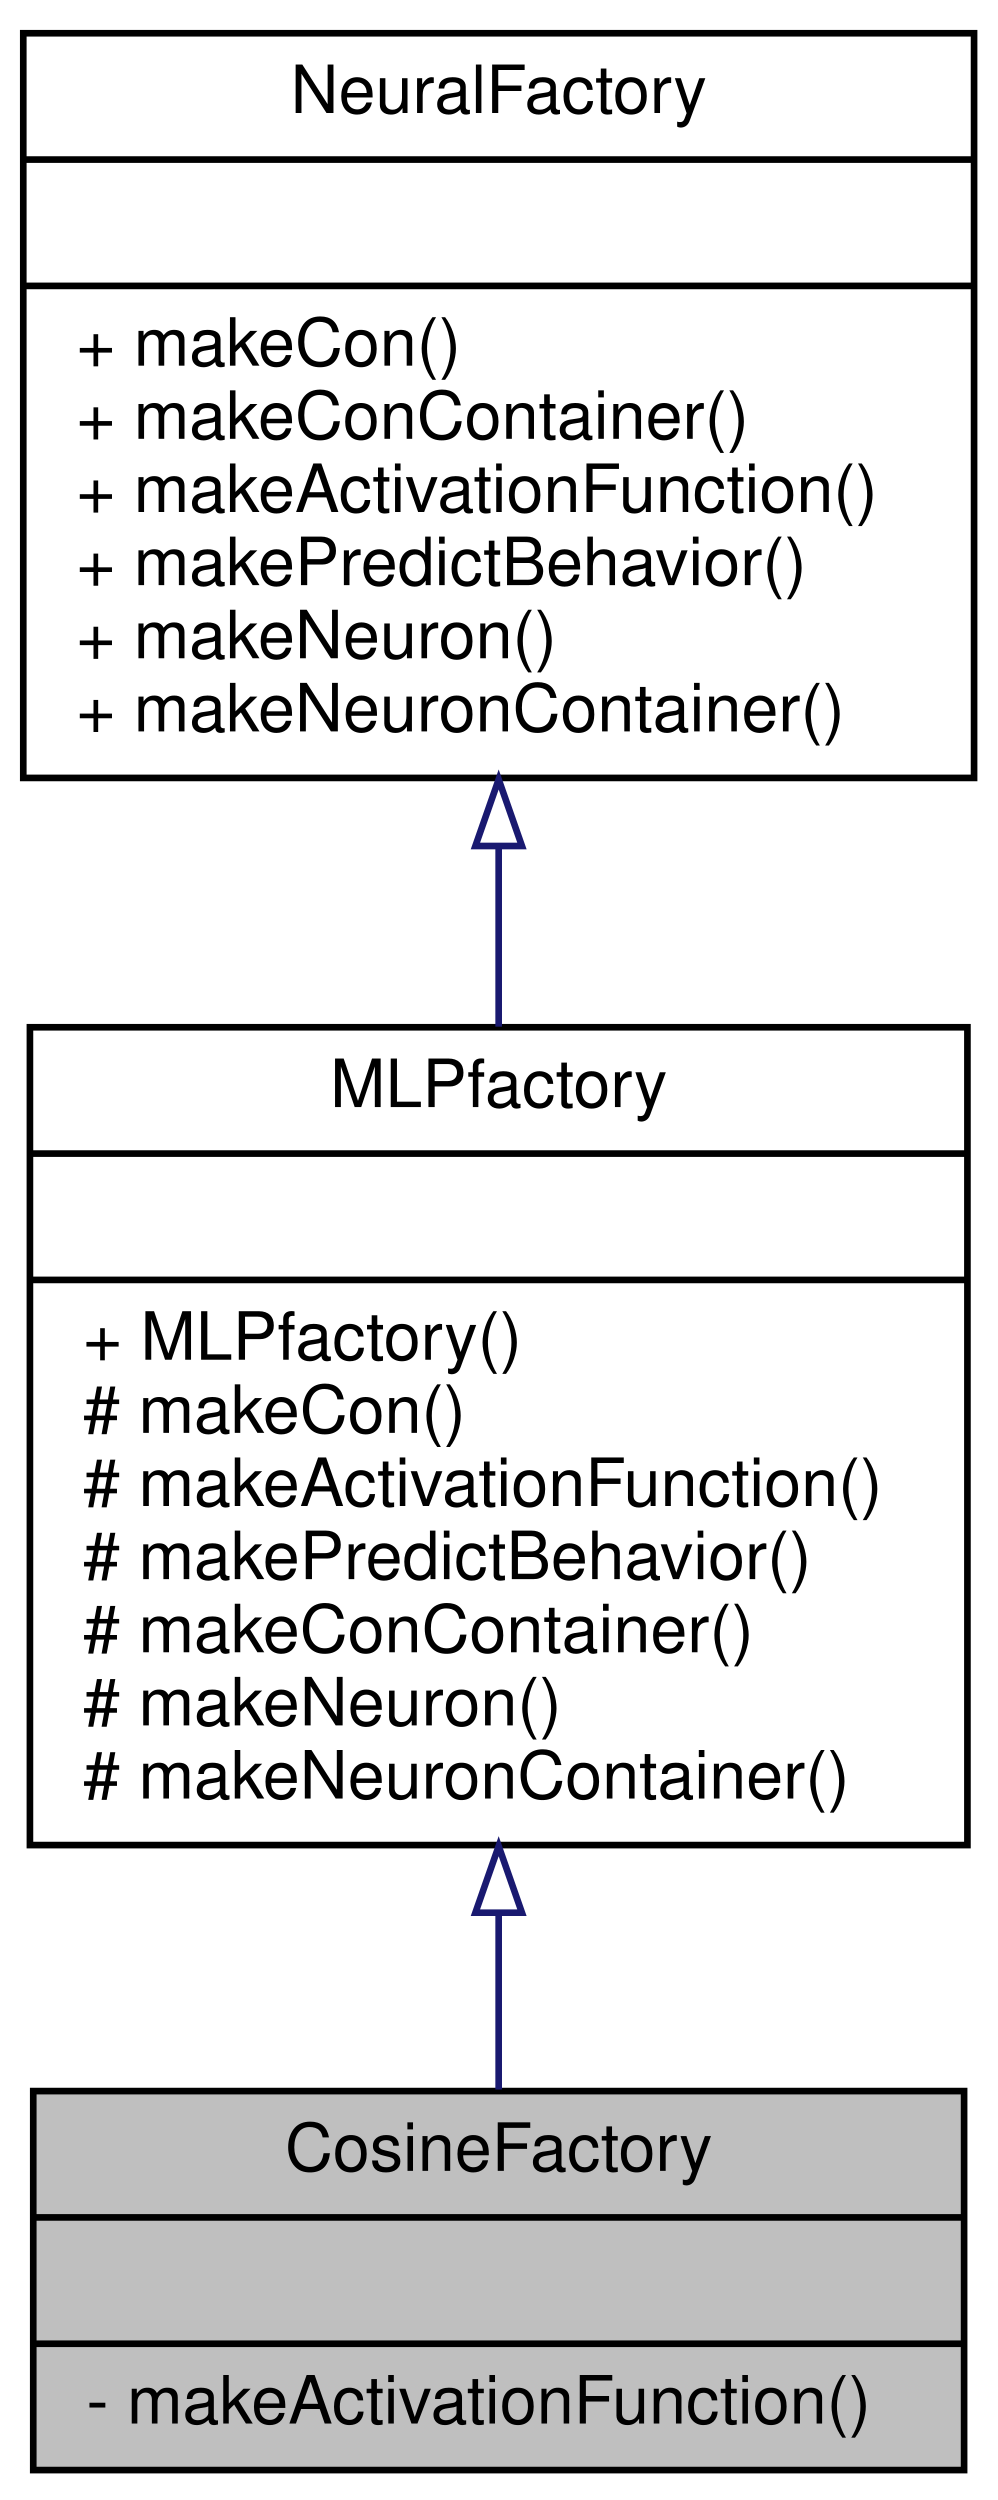
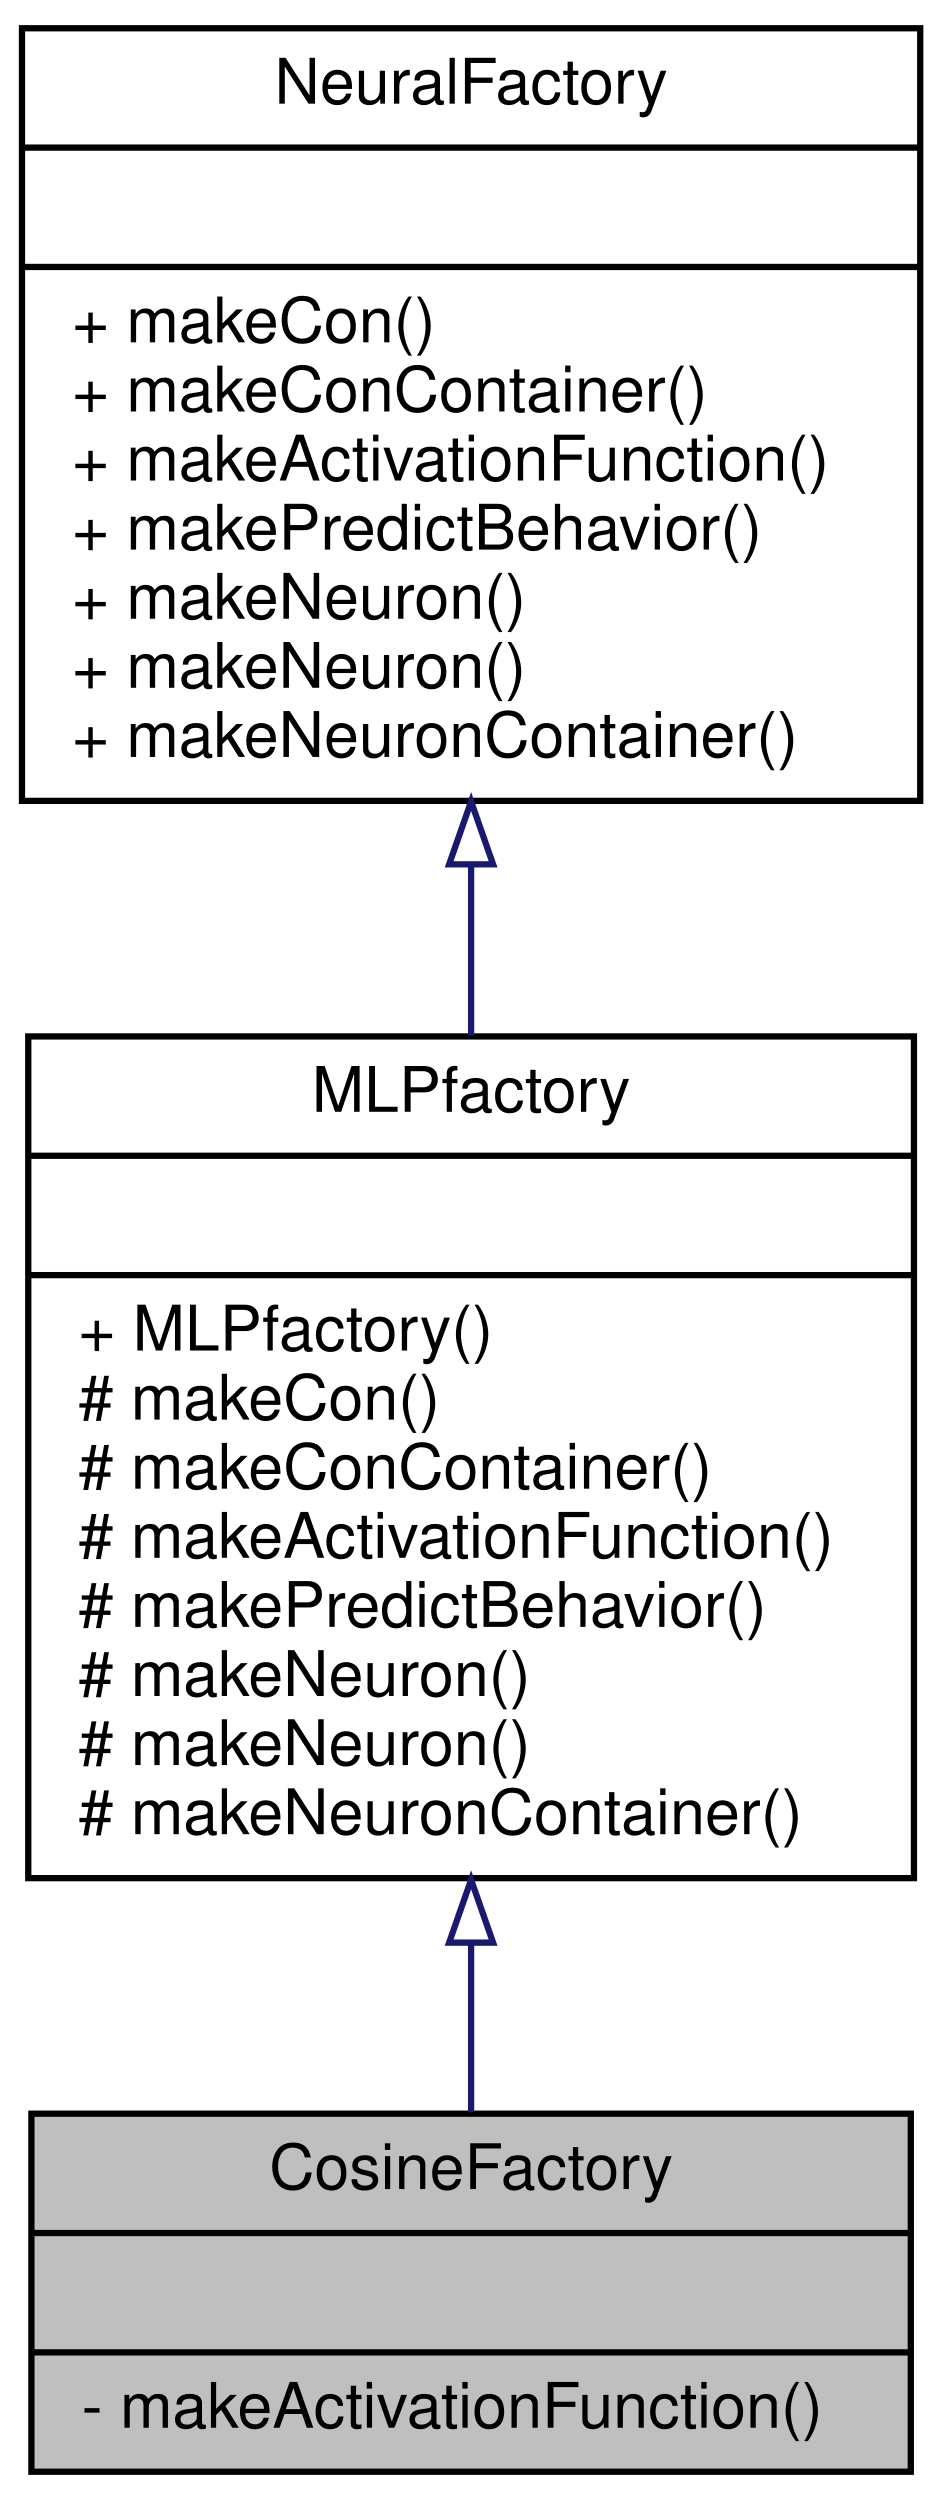
- <svg xmlns="http://www.w3.org/2000/svg" xmlns:xlink="http://www.w3.org/1999/xlink" width="150pt" height="376pt" viewBox="0.00 0.00 150.00 376.00">
-   <g id="graph1" class="graph" transform="scale(1 1) rotate(0) translate(4 372)">
-     <polygon fill="white" stroke="white" points="-4,5 -4,-372 147,-372 147,5 -4,5" />
+ <svg xmlns="http://www.w3.org/2000/svg" xmlns:xlink="http://www.w3.org/1999/xlink" width="150pt" height="398pt" viewBox="0.00 0.00 150.00 398.00">
+   <g id="graph1" class="graph" transform="scale(1 1) rotate(0) translate(4 394)">
+     <polygon fill="white" stroke="white" points="-4,5 -4,-394 147,-394 147,5 -4,5" />
    <g id="node1" class="node">
      <polygon fill="#bfbfbf" stroke="black" points="1,-0.5 1,-57.5 141,-57.5 141,-0.5 1,-0.5" />
      <text text-anchor="middle" x="71" y="-45.5" font-family="Helvetica,sans-Serif" font-size="10.00">CosineFactory</text>
      <polyline fill="none" stroke="black" points="1,-38.5 141,-38.5 " />
      <text text-anchor="middle" x="71" y="-26.5" font-family="Helvetica,sans-Serif" font-size="10.00"> </text>
      <polyline fill="none" stroke="black" points="1,-19.5 141,-19.5 " />
      <text text-anchor="start" x="9" y="-7.5" font-family="Helvetica,sans-Serif" font-size="10.00">- makeActivationFunction()</text>
    </g>
    <g id="node2" class="node">
      <a xlink:href="class_m_l_pfactory.html" target="_top" xlink:title="class MLPfactory -">
-         <polygon fill="white" stroke="black" points="0.5,-94.5 0.5,-217.5 141.5,-217.5 141.5,-94.5 0.5,-94.5" />
-         <text text-anchor="middle" x="71" y="-205.5" font-family="Helvetica,sans-Serif" font-size="10.00">MLPfactory</text>
-         <polyline fill="none" stroke="black" points="0.5,-198.5 141.5,-198.5 " />
-         <text text-anchor="middle" x="71" y="-186.5" font-family="Helvetica,sans-Serif" font-size="10.00"> </text>
-         <polyline fill="none" stroke="black" points="0.5,-179.5 141.5,-179.5 " />
-         <text text-anchor="start" x="8.5" y="-167.5" font-family="Helvetica,sans-Serif" font-size="10.00">+ MLPfactory()</text>
-         <text text-anchor="start" x="8.5" y="-156.5" font-family="Helvetica,sans-Serif" font-size="10.00"># makeCon()</text>
-         <text text-anchor="start" x="8.5" y="-145.5" font-family="Helvetica,sans-Serif" font-size="10.00"># makeActivationFunction()</text>
-         <text text-anchor="start" x="8.5" y="-134.5" font-family="Helvetica,sans-Serif" font-size="10.00"># makePredictBehavior()</text>
-         <text text-anchor="start" x="8.5" y="-123.5" font-family="Helvetica,sans-Serif" font-size="10.00"># makeConContainer()</text>
-         <text text-anchor="start" x="8.5" y="-112.5" font-family="Helvetica,sans-Serif" font-size="10.00"># makeNeuron()</text>
-         <text text-anchor="start" x="8.5" y="-101.5" font-family="Helvetica,sans-Serif" font-size="10.00"># makeNeuronContainer()</text>
+         <polygon fill="white" stroke="black" points="0.5,-95 0.5,-229 141.5,-229 141.5,-95 0.5,-95" />
+         <text text-anchor="middle" x="71" y="-217" font-family="Helvetica,sans-Serif" font-size="10.00">MLPfactory</text>
+         <polyline fill="none" stroke="black" points="0.5,-210 141.5,-210 " />
+         <text text-anchor="middle" x="71" y="-198" font-family="Helvetica,sans-Serif" font-size="10.00"> </text>
+         <polyline fill="none" stroke="black" points="0.5,-191 141.5,-191 " />
+         <text text-anchor="start" x="8.5" y="-179" font-family="Helvetica,sans-Serif" font-size="10.00">+ MLPfactory()</text>
+         <text text-anchor="start" x="8.5" y="-168" font-family="Helvetica,sans-Serif" font-size="10.00"># makeCon()</text>
+         <text text-anchor="start" x="8.5" y="-157" font-family="Helvetica,sans-Serif" font-size="10.00"># makeConContainer()</text>
+         <text text-anchor="start" x="8.5" y="-146" font-family="Helvetica,sans-Serif" font-size="10.00"># makeActivationFunction()</text>
+         <text text-anchor="start" x="8.5" y="-135" font-family="Helvetica,sans-Serif" font-size="10.00"># makePredictBehavior()</text>
+         <text text-anchor="start" x="8.5" y="-124" font-family="Helvetica,sans-Serif" font-size="10.00"># makeNeuron()</text>
+         <text text-anchor="start" x="8.5" y="-113" font-family="Helvetica,sans-Serif" font-size="10.00"># makeNeuron()</text>
+         <text text-anchor="start" x="8.5" y="-102" font-family="Helvetica,sans-Serif" font-size="10.00"># makeNeuronContainer()</text>
      </a>
    </g>
    <g id="edge2" class="edge">
-       <path fill="none" stroke="midnightblue" d="M71,-84.138C71,-74.8 71,-65.715 71,-57.738" />
-       <polygon fill="none" stroke="midnightblue" points="67.5,-84.331 71,-94.331 74.5,-84.331 67.5,-84.331" />
+       <path fill="none" stroke="midnightblue" d="M71,-84.665C71,-75.081 71,-65.815 71,-57.719" />
+       <polygon fill="none" stroke="midnightblue" points="67.5,-84.732 71,-94.732 74.5,-84.733 67.5,-84.732" />
    </g>
    <g id="node4" class="node">
      <a xlink:href="class_neural_factory.html" target="_top" xlink:title="class NeuralFactory -">
-         <polygon fill="white" stroke="black" points="-0.5,-255 -0.5,-367 142.5,-367 142.5,-255 -0.5,-255" />
-         <text text-anchor="middle" x="71" y="-355" font-family="Helvetica,sans-Serif" font-size="10.00">NeuralFactory</text>
-         <polyline fill="none" stroke="black" points="-0.5,-348 142.5,-348 " />
-         <text text-anchor="middle" x="71" y="-336" font-family="Helvetica,sans-Serif" font-size="10.00"> </text>
-         <polyline fill="none" stroke="black" points="-0.5,-329 142.5,-329 " />
-         <text text-anchor="start" x="7.5" y="-317" font-family="Helvetica,sans-Serif" font-size="10.00">+ makeCon()</text>
-         <text text-anchor="start" x="7.5" y="-306" font-family="Helvetica,sans-Serif" font-size="10.00">+ makeConContainer()</text>
-         <text text-anchor="start" x="7.5" y="-295" font-family="Helvetica,sans-Serif" font-size="10.00">+ makeActivationFunction()</text>
-         <text text-anchor="start" x="7.5" y="-284" font-family="Helvetica,sans-Serif" font-size="10.00">+ makePredictBehavior()</text>
-         <text text-anchor="start" x="7.5" y="-273" font-family="Helvetica,sans-Serif" font-size="10.00">+ makeNeuron()</text>
-         <text text-anchor="start" x="7.5" y="-262" font-family="Helvetica,sans-Serif" font-size="10.00">+ makeNeuronContainer()</text>
+         <polygon fill="white" stroke="black" points="-0.5,-266.5 -0.5,-389.5 142.5,-389.5 142.5,-266.5 -0.5,-266.5" />
+         <text text-anchor="middle" x="71" y="-377.5" font-family="Helvetica,sans-Serif" font-size="10.00">NeuralFactory</text>
+         <polyline fill="none" stroke="black" points="-0.5,-370.5 142.5,-370.5 " />
+         <text text-anchor="middle" x="71" y="-358.5" font-family="Helvetica,sans-Serif" font-size="10.00"> </text>
+         <polyline fill="none" stroke="black" points="-0.5,-351.5 142.5,-351.5 " />
+         <text text-anchor="start" x="7.5" y="-339.5" font-family="Helvetica,sans-Serif" font-size="10.00">+ makeCon()</text>
+         <text text-anchor="start" x="7.5" y="-328.5" font-family="Helvetica,sans-Serif" font-size="10.00">+ makeConContainer()</text>
+         <text text-anchor="start" x="7.5" y="-317.5" font-family="Helvetica,sans-Serif" font-size="10.00">+ makeActivationFunction()</text>
+         <text text-anchor="start" x="7.5" y="-306.5" font-family="Helvetica,sans-Serif" font-size="10.00">+ makePredictBehavior()</text>
+         <text text-anchor="start" x="7.5" y="-295.5" font-family="Helvetica,sans-Serif" font-size="10.00">+ makeNeuron()</text>
+         <text text-anchor="start" x="7.5" y="-284.5" font-family="Helvetica,sans-Serif" font-size="10.00">+ makeNeuron()</text>
+         <text text-anchor="start" x="7.5" y="-273.5" font-family="Helvetica,sans-Serif" font-size="10.00">+ makeNeuronContainer()</text>
      </a>
    </g>
    <g id="edge4" class="edge">
-       <path fill="none" stroke="midnightblue" d="M71,-244.718C71,-235.717 71,-226.505 71,-217.593" />
-       <polygon fill="none" stroke="midnightblue" points="67.5,-244.763 71,-254.763 74.5,-244.764 67.5,-244.763" />
+       <path fill="none" stroke="midnightblue" d="M71,-256.317C71,-247.296 71,-238.088 71,-229.143" />
+       <polygon fill="none" stroke="midnightblue" points="67.5,-256.398 71,-266.398 74.5,-256.398 67.5,-256.398" />
    </g>
  </g>
</svg>
